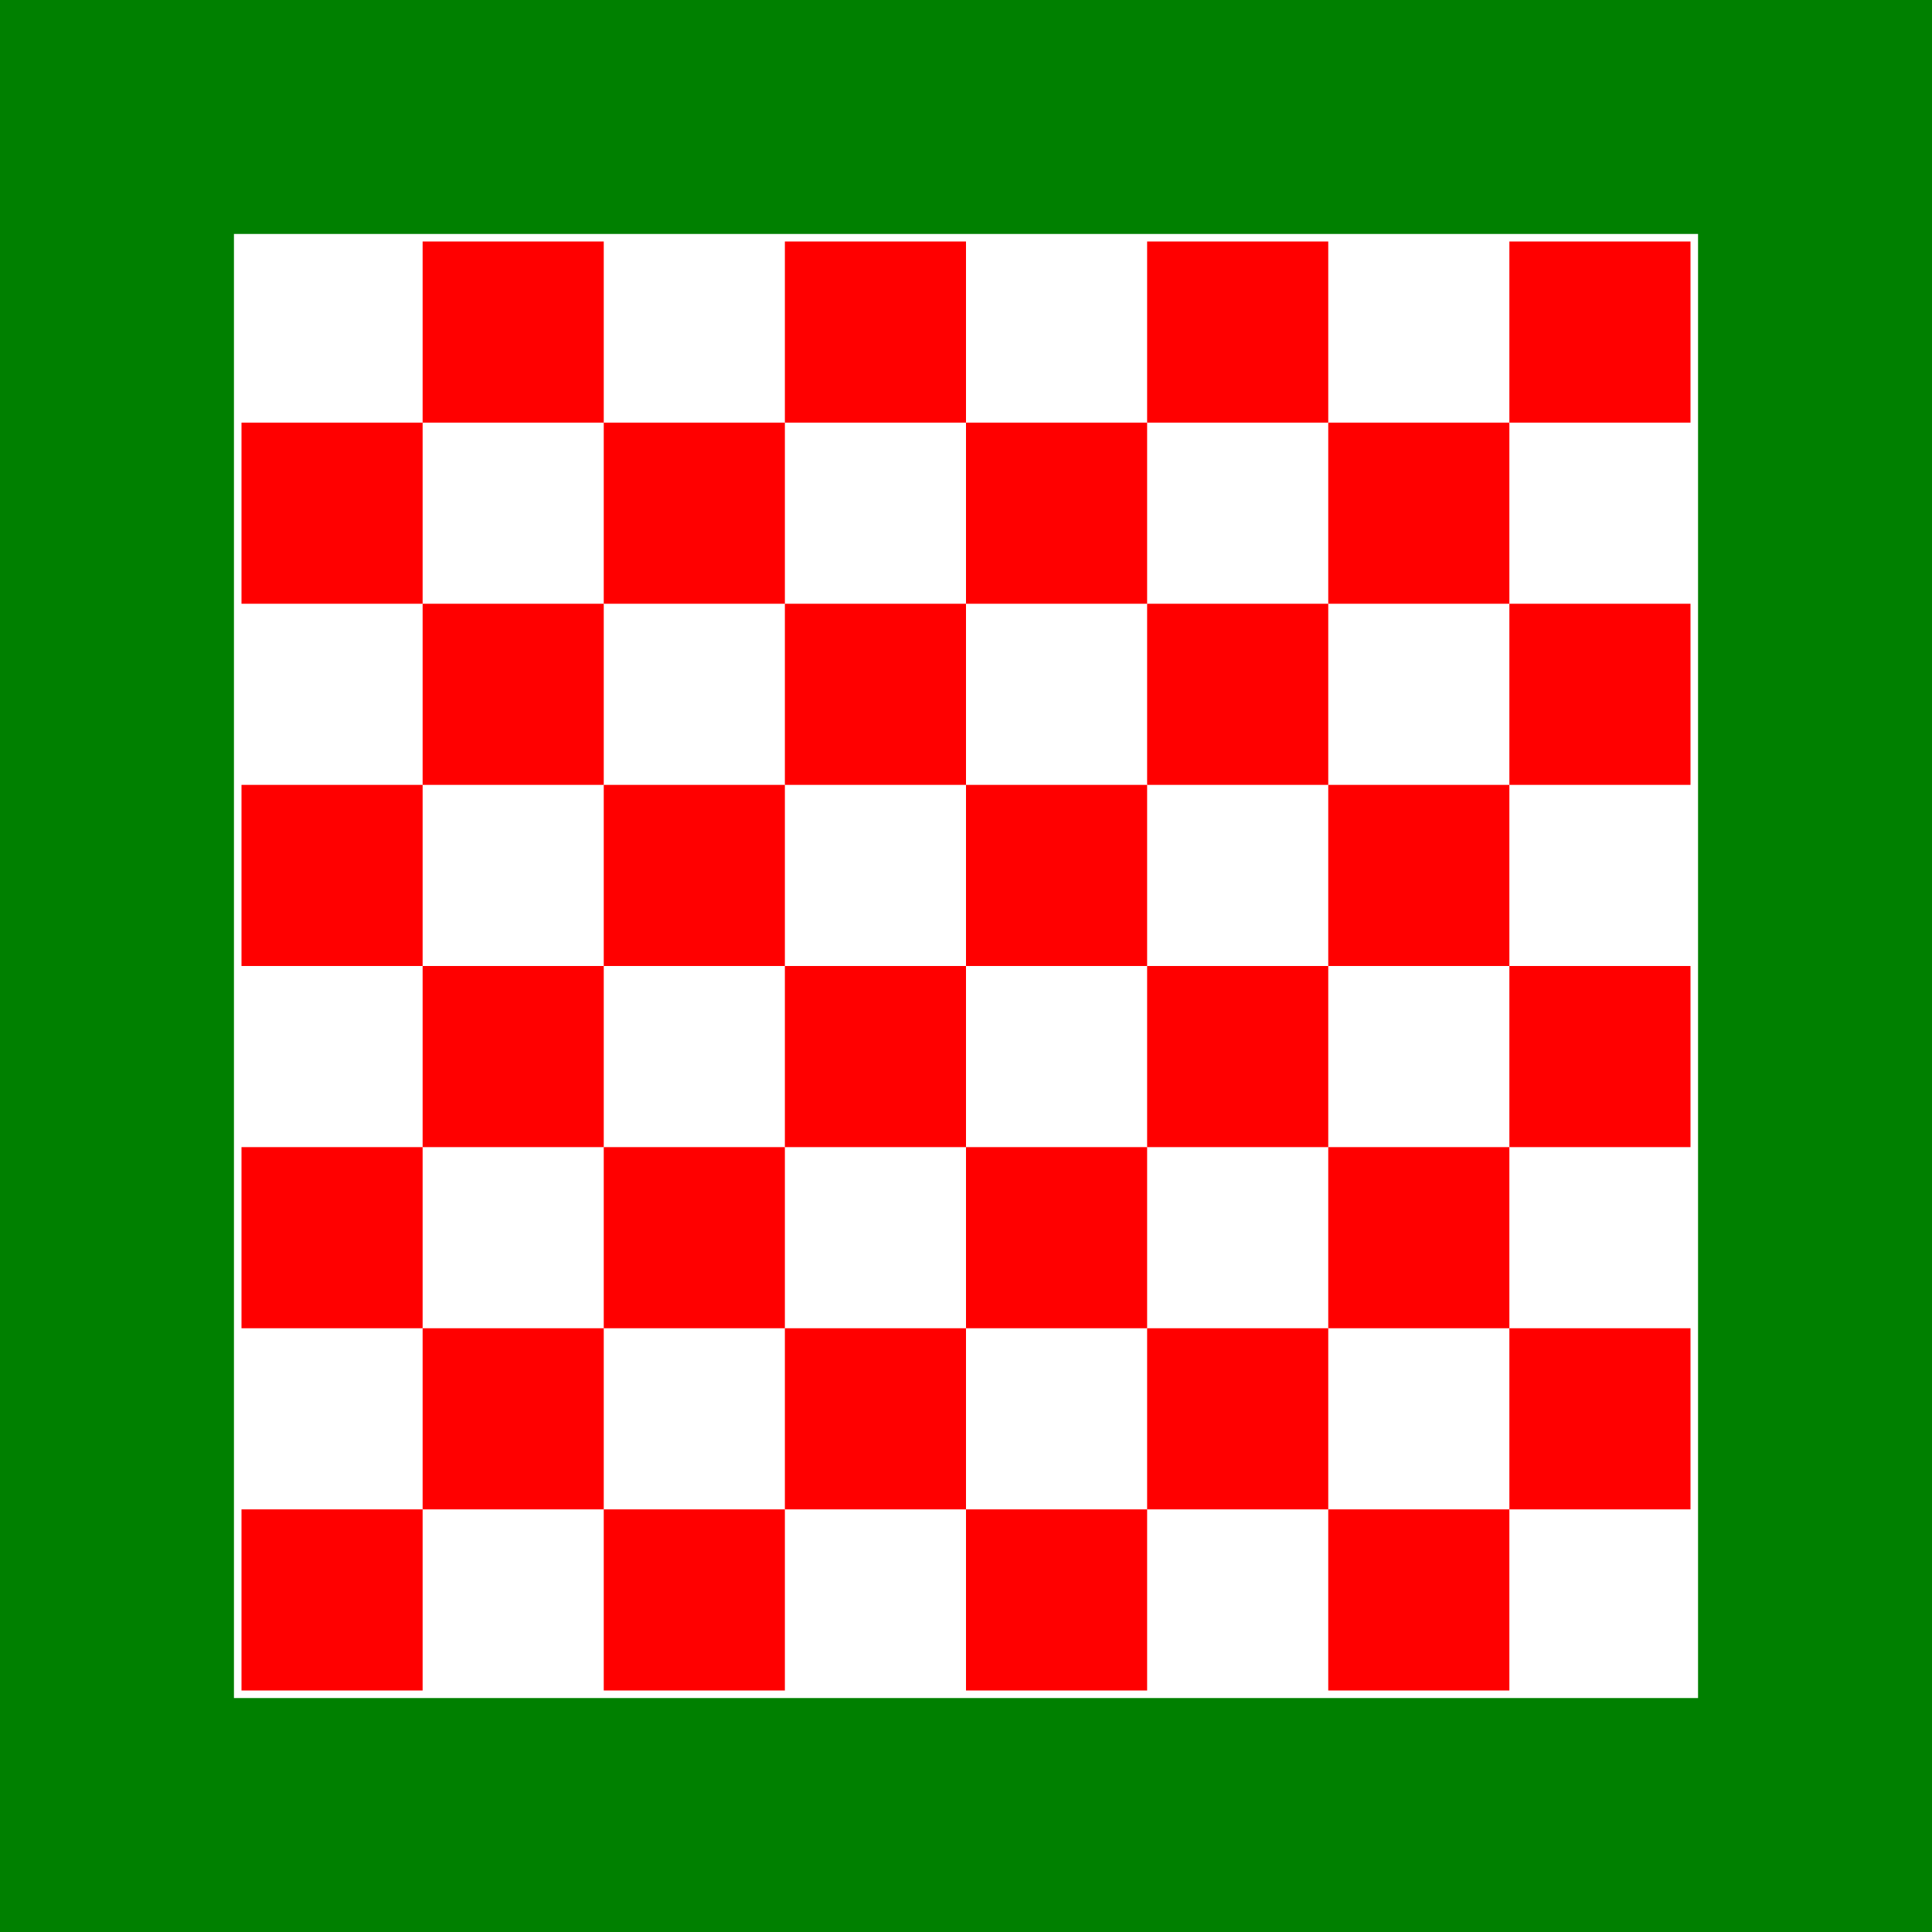
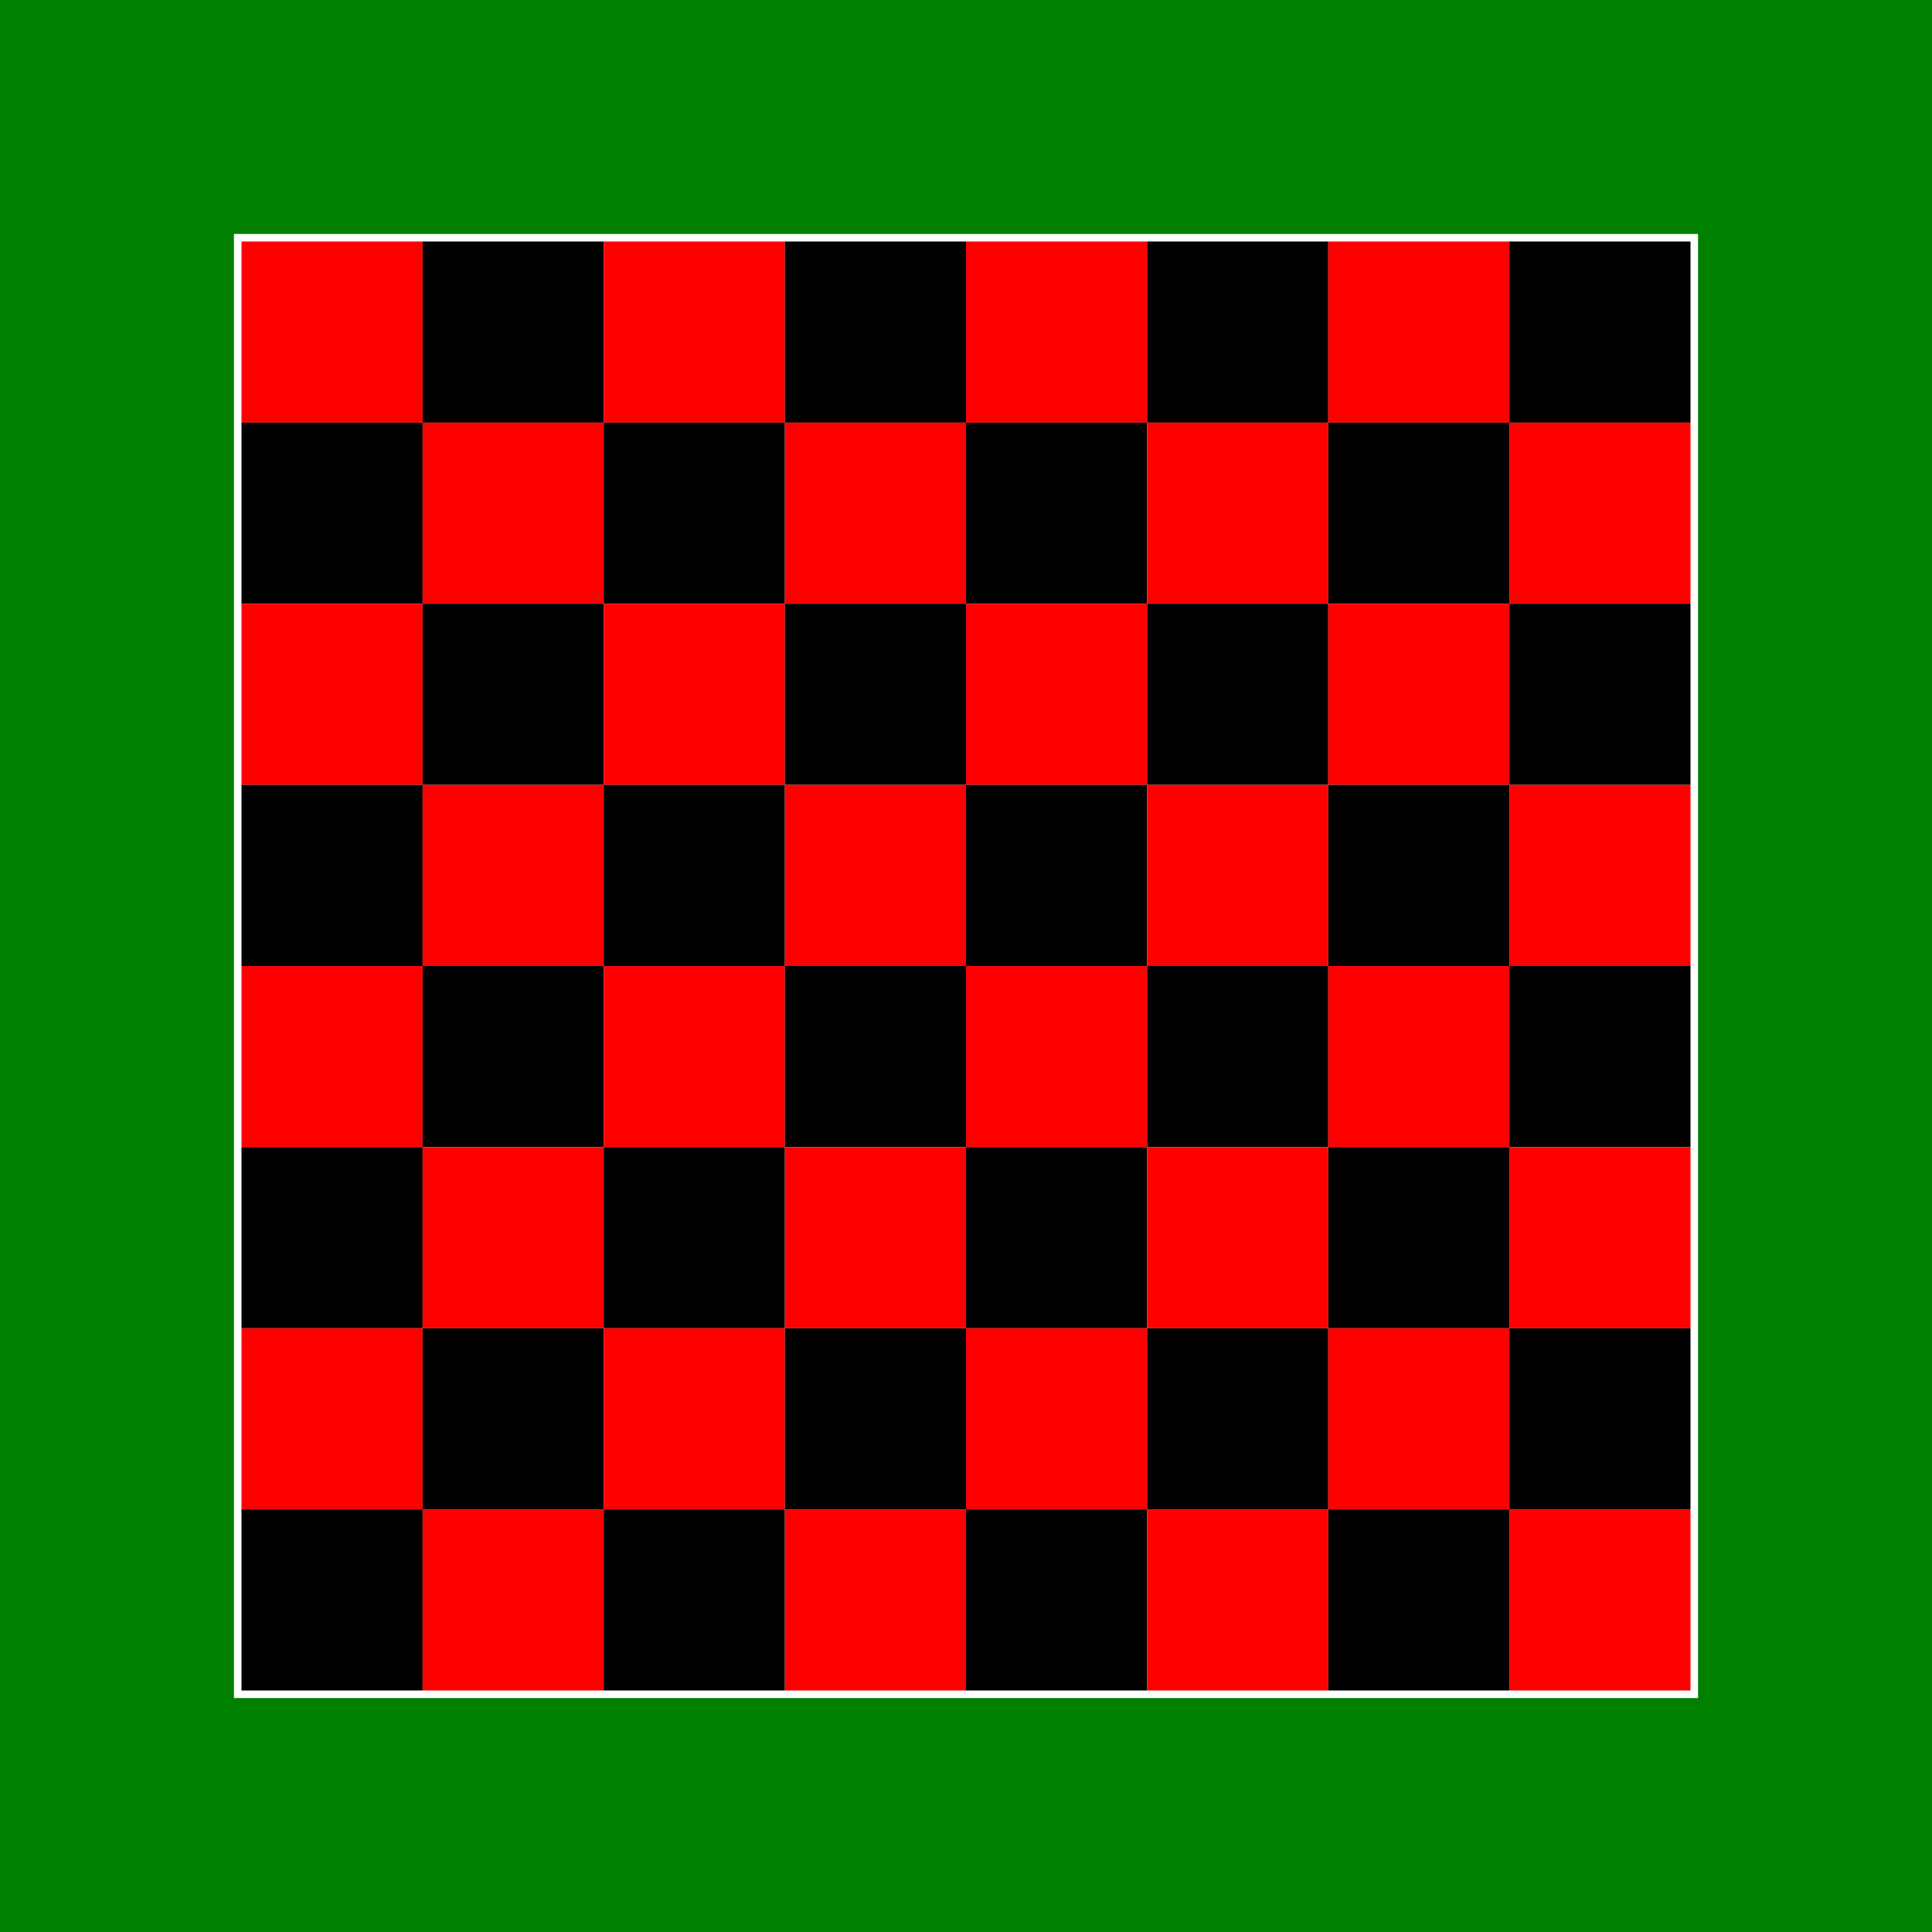
- <svg height="1024" width="1024">
+ <svg xmlns="http://www.w3.org/2000/svg" height="1024" width="1024">
  <rect fill="#008000" height="1024" width="1024" x="0" y="0" />
  <rect fill="#FFFFFF" height="776" width="776" x="124" y="124" />
-   <rect fill="#FF0000" height="96" width="96" x="224" y="128" />
-   <rect fill="#FF0000" height="96" width="96" x="416" y="128" />
-   <rect fill="#FF0000" height="96" width="96" x="608" y="128" />
-   <rect fill="#FF0000" height="96" width="96" x="800" y="128" />
-   <rect fill="#FF0000" height="96" width="96" x="128" y="224" />
-   <rect fill="#FF0000" height="96" width="96" x="320" y="224" />
-   <rect fill="#FF0000" height="96" width="96" x="512" y="224" />
-   <rect fill="#FF0000" height="96" width="96" x="704" y="224" />
-   <rect fill="#FF0000" height="96" width="96" x="224" y="320" />
-   <rect fill="#FF0000" height="96" width="96" x="416" y="320" />
-   <rect fill="#FF0000" height="96" width="96" x="608" y="320" />
-   <rect fill="#FF0000" height="96" width="96" x="800" y="320" />
-   <rect fill="#FF0000" height="96" width="96" x="128" y="416" />
-   <rect fill="#FF0000" height="96" width="96" x="320" y="416" />
-   <rect fill="#FF0000" height="96" width="96" x="512" y="416" />
-   <rect fill="#FF0000" height="96" width="96" x="704" y="416" />
-   <rect fill="#FF0000" height="96" width="96" x="224" y="512" />
-   <rect fill="#FF0000" height="96" width="96" x="416" y="512" />
-   <rect fill="#FF0000" height="96" width="96" x="608" y="512" />
-   <rect fill="#FF0000" height="96" width="96" x="800" y="512" />
-   <rect fill="#FF0000" height="96" width="96" x="128" y="608" />
-   <rect fill="#FF0000" height="96" width="96" x="320" y="608" />
-   <rect fill="#FF0000" height="96" width="96" x="512" y="608" />
-   <rect fill="#FF0000" height="96" width="96" x="704" y="608" />
-   <rect fill="#FF0000" height="96" width="96" x="224" y="704" />
-   <rect fill="#FF0000" height="96" width="96" x="416" y="704" />
-   <rect fill="#FF0000" height="96" width="96" x="608" y="704" />
-   <rect fill="#FF0000" height="96" width="96" x="800" y="704" />
-   <rect fill="#FF0000" height="96" width="96" x="128" y="800" />
-   <rect fill="#FF0000" height="96" width="96" x="320" y="800" />
-   <rect fill="#FF0000" height="96" width="96" x="512" y="800" />
-   <rect fill="#FF0000" height="96" width="96" x="704" y="800" />
+   <rect fill="#FF0000" height="96" width="96" x="128" y="128" />
+   <rect fill="#000000" height="96" width="96" x="224" y="128" />
+   <rect fill="#FF0000" height="96" width="96" x="320" y="128" />
+   <rect fill="#000000" height="96" width="96" x="416" y="128" />
+   <rect fill="#FF0000" height="96" width="96" x="512" y="128" />
+   <rect fill="#000000" height="96" width="96" x="608" y="128" />
+   <rect fill="#FF0000" height="96" width="96" x="704" y="128" />
+   <rect fill="#000000" height="96" width="96" x="800" y="128" />
+   <rect fill="#000000" height="96" width="96" x="128" y="224" />
+   <rect fill="#FF0000" height="96" width="96" x="224" y="224" />
+   <rect fill="#000000" height="96" width="96" x="320" y="224" />
+   <rect fill="#FF0000" height="96" width="96" x="416" y="224" />
+   <rect fill="#000000" height="96" width="96" x="512" y="224" />
+   <rect fill="#FF0000" height="96" width="96" x="608" y="224" />
+   <rect fill="#000000" height="96" width="96" x="704" y="224" />
+   <rect fill="#FF0000" height="96" width="96" x="800" y="224" />
+   <rect fill="#FF0000" height="96" width="96" x="128" y="320" />
+   <rect fill="#000000" height="96" width="96" x="224" y="320" />
+   <rect fill="#FF0000" height="96" width="96" x="320" y="320" />
+   <rect fill="#000000" height="96" width="96" x="416" y="320" />
+   <rect fill="#FF0000" height="96" width="96" x="512" y="320" />
+   <rect fill="#000000" height="96" width="96" x="608" y="320" />
+   <rect fill="#FF0000" height="96" width="96" x="704" y="320" />
+   <rect fill="#000000" height="96" width="96" x="800" y="320" />
+   <rect fill="#000000" height="96" width="96" x="128" y="416" />
+   <rect fill="#FF0000" height="96" width="96" x="224" y="416" />
+   <rect fill="#000000" height="96" width="96" x="320" y="416" />
+   <rect fill="#FF0000" height="96" width="96" x="416" y="416" />
+   <rect fill="#000000" height="96" width="96" x="512" y="416" />
+   <rect fill="#FF0000" height="96" width="96" x="608" y="416" />
+   <rect fill="#000000" height="96" width="96" x="704" y="416" />
+   <rect fill="#FF0000" height="96" width="96" x="800" y="416" />
+   <rect fill="#FF0000" height="96" width="96" x="128" y="512" />
+   <rect fill="#000000" height="96" width="96" x="224" y="512" />
+   <rect fill="#FF0000" height="96" width="96" x="320" y="512" />
+   <rect fill="#000000" height="96" width="96" x="416" y="512" />
+   <rect fill="#FF0000" height="96" width="96" x="512" y="512" />
+   <rect fill="#000000" height="96" width="96" x="608" y="512" />
+   <rect fill="#FF0000" height="96" width="96" x="704" y="512" />
+   <rect fill="#000000" height="96" width="96" x="800" y="512" />
+   <rect fill="#000000" height="96" width="96" x="128" y="608" />
+   <rect fill="#FF0000" height="96" width="96" x="224" y="608" />
+   <rect fill="#000000" height="96" width="96" x="320" y="608" />
+   <rect fill="#FF0000" height="96" width="96" x="416" y="608" />
+   <rect fill="#000000" height="96" width="96" x="512" y="608" />
+   <rect fill="#FF0000" height="96" width="96" x="608" y="608" />
+   <rect fill="#000000" height="96" width="96" x="704" y="608" />
+   <rect fill="#FF0000" height="96" width="96" x="800" y="608" />
+   <rect fill="#FF0000" height="96" width="96" x="128" y="704" />
+   <rect fill="#000000" height="96" width="96" x="224" y="704" />
+   <rect fill="#FF0000" height="96" width="96" x="320" y="704" />
+   <rect fill="#000000" height="96" width="96" x="416" y="704" />
+   <rect fill="#FF0000" height="96" width="96" x="512" y="704" />
+   <rect fill="#000000" height="96" width="96" x="608" y="704" />
+   <rect fill="#FF0000" height="96" width="96" x="704" y="704" />
+   <rect fill="#000000" height="96" width="96" x="800" y="704" />
+   <rect fill="#000000" height="96" width="96" x="128" y="800" />
+   <rect fill="#FF0000" height="96" width="96" x="224" y="800" />
+   <rect fill="#000000" height="96" width="96" x="320" y="800" />
+   <rect fill="#FF0000" height="96" width="96" x="416" y="800" />
+   <rect fill="#000000" height="96" width="96" x="512" y="800" />
+   <rect fill="#FF0000" height="96" width="96" x="608" y="800" />
+   <rect fill="#000000" height="96" width="96" x="704" y="800" />
+   <rect fill="#FF0000" height="96" width="96" x="800" y="800" />
</svg>
